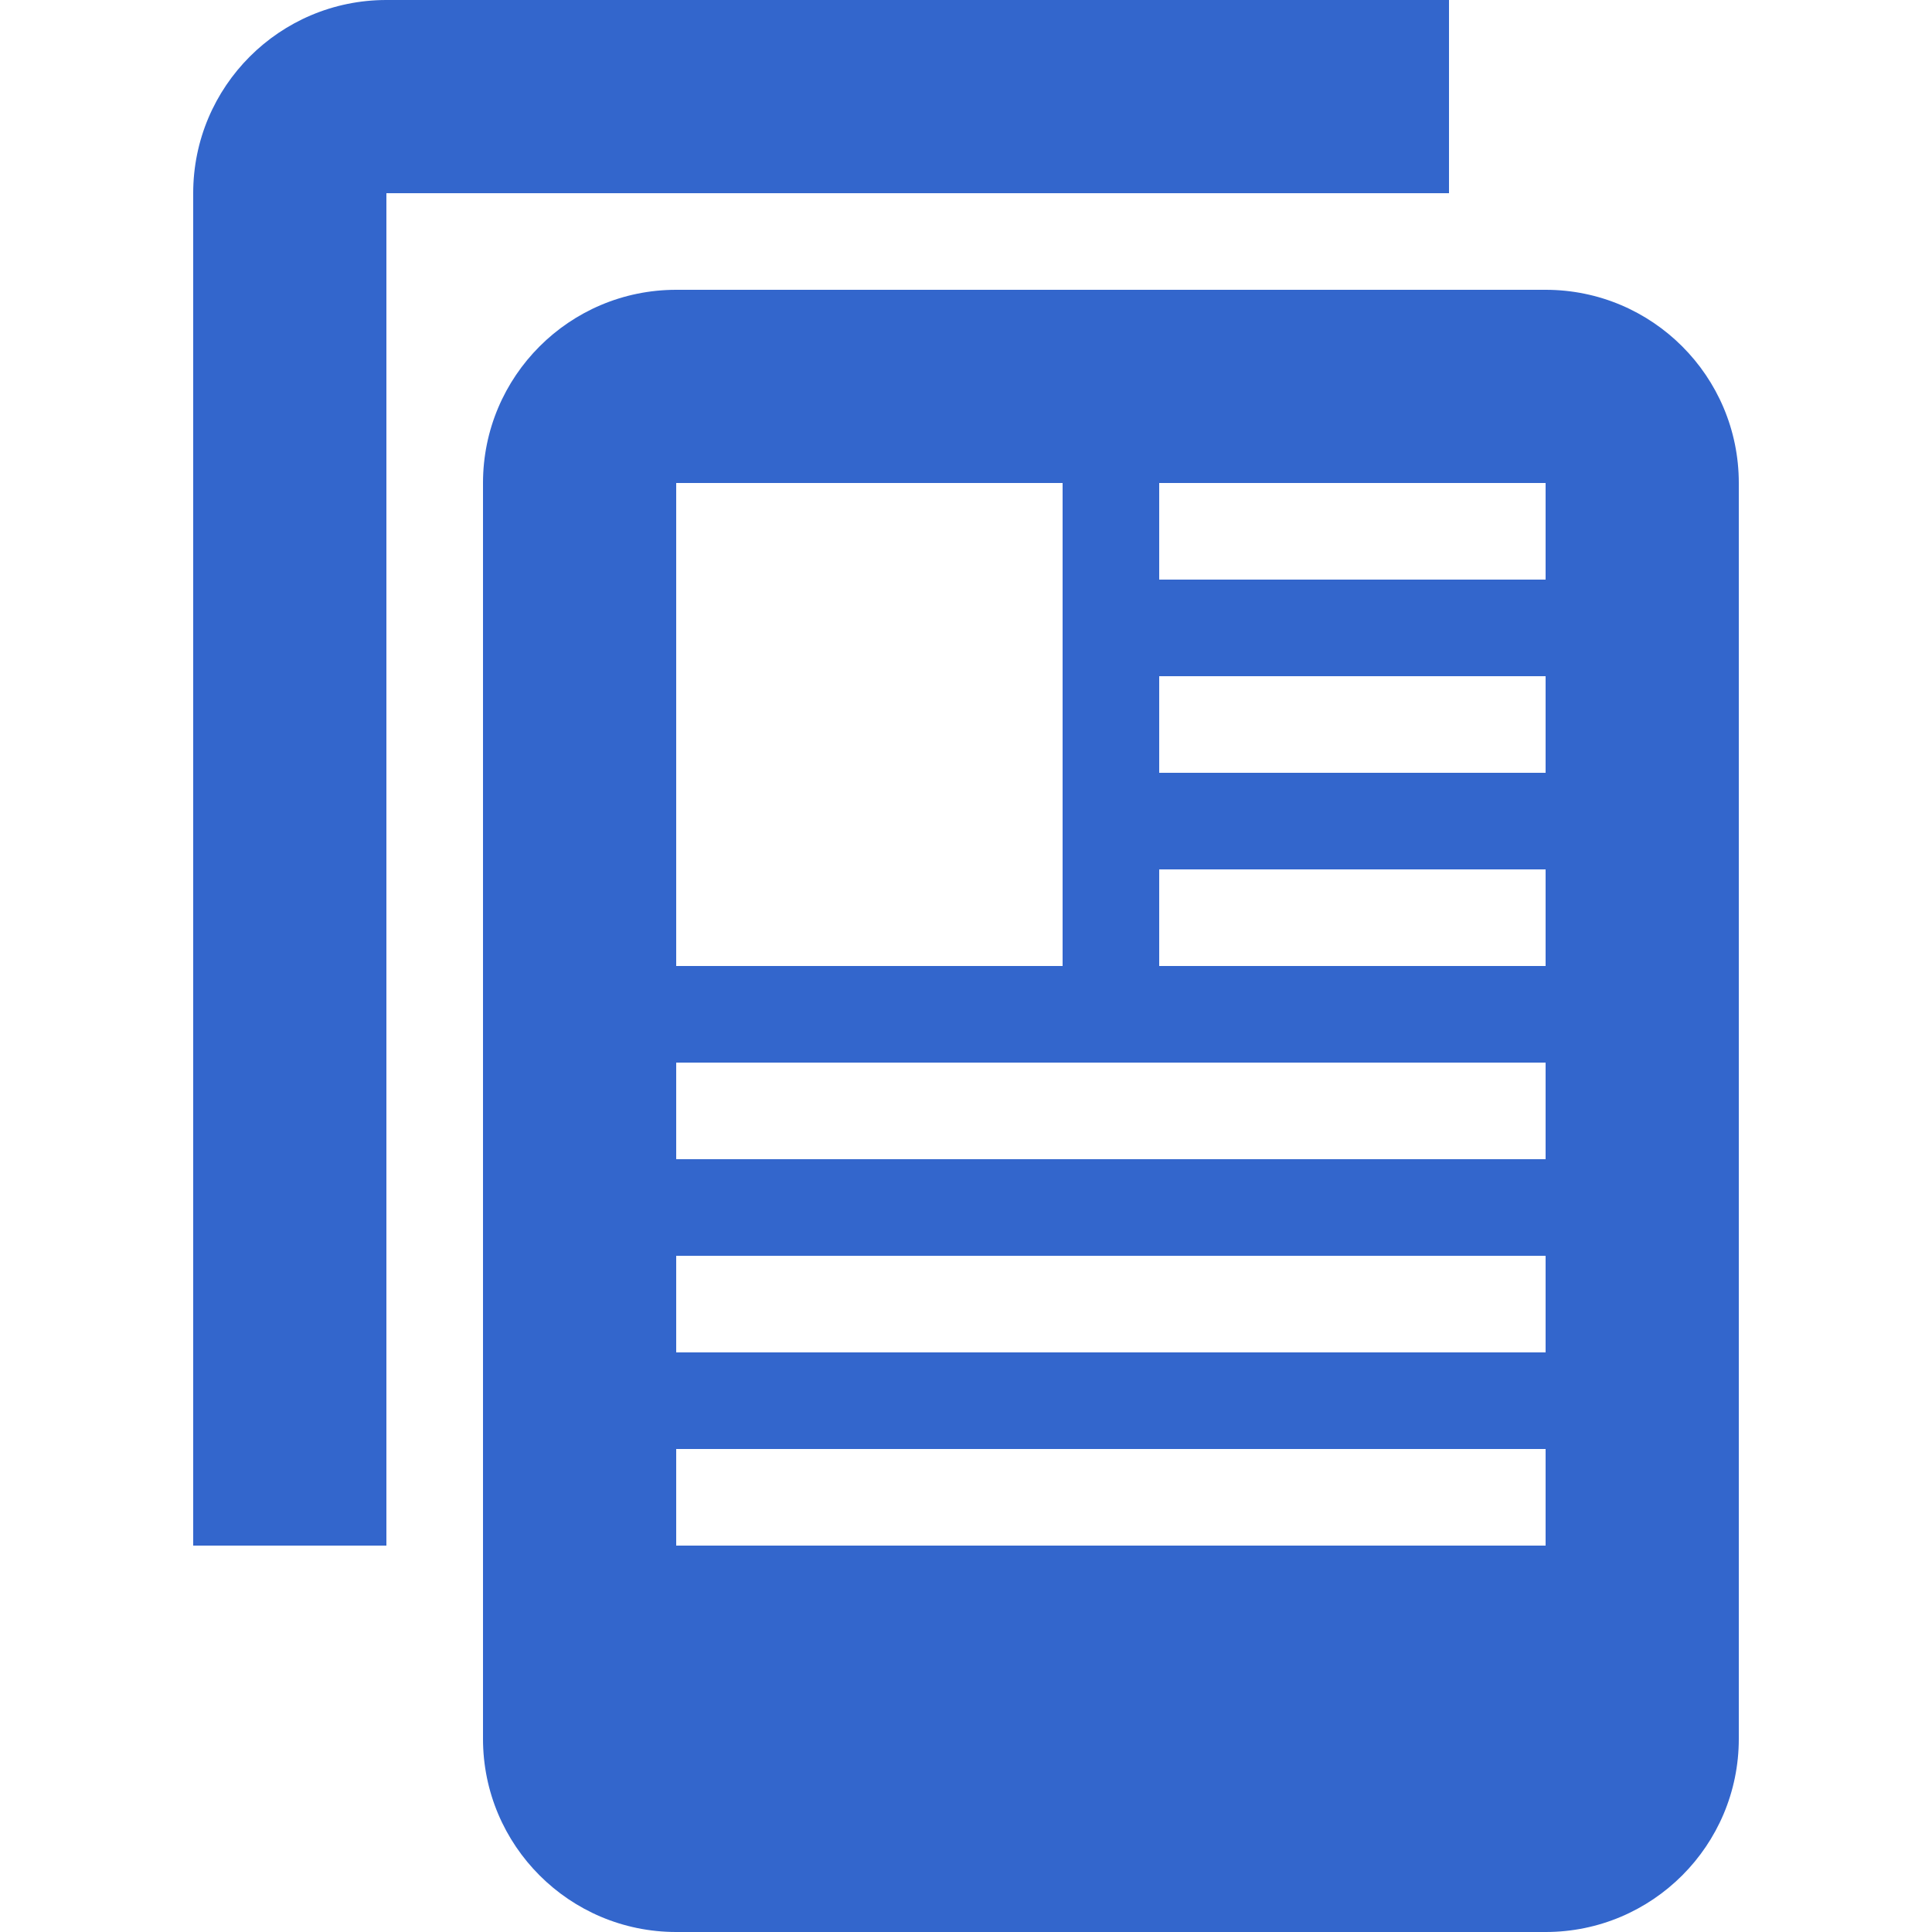
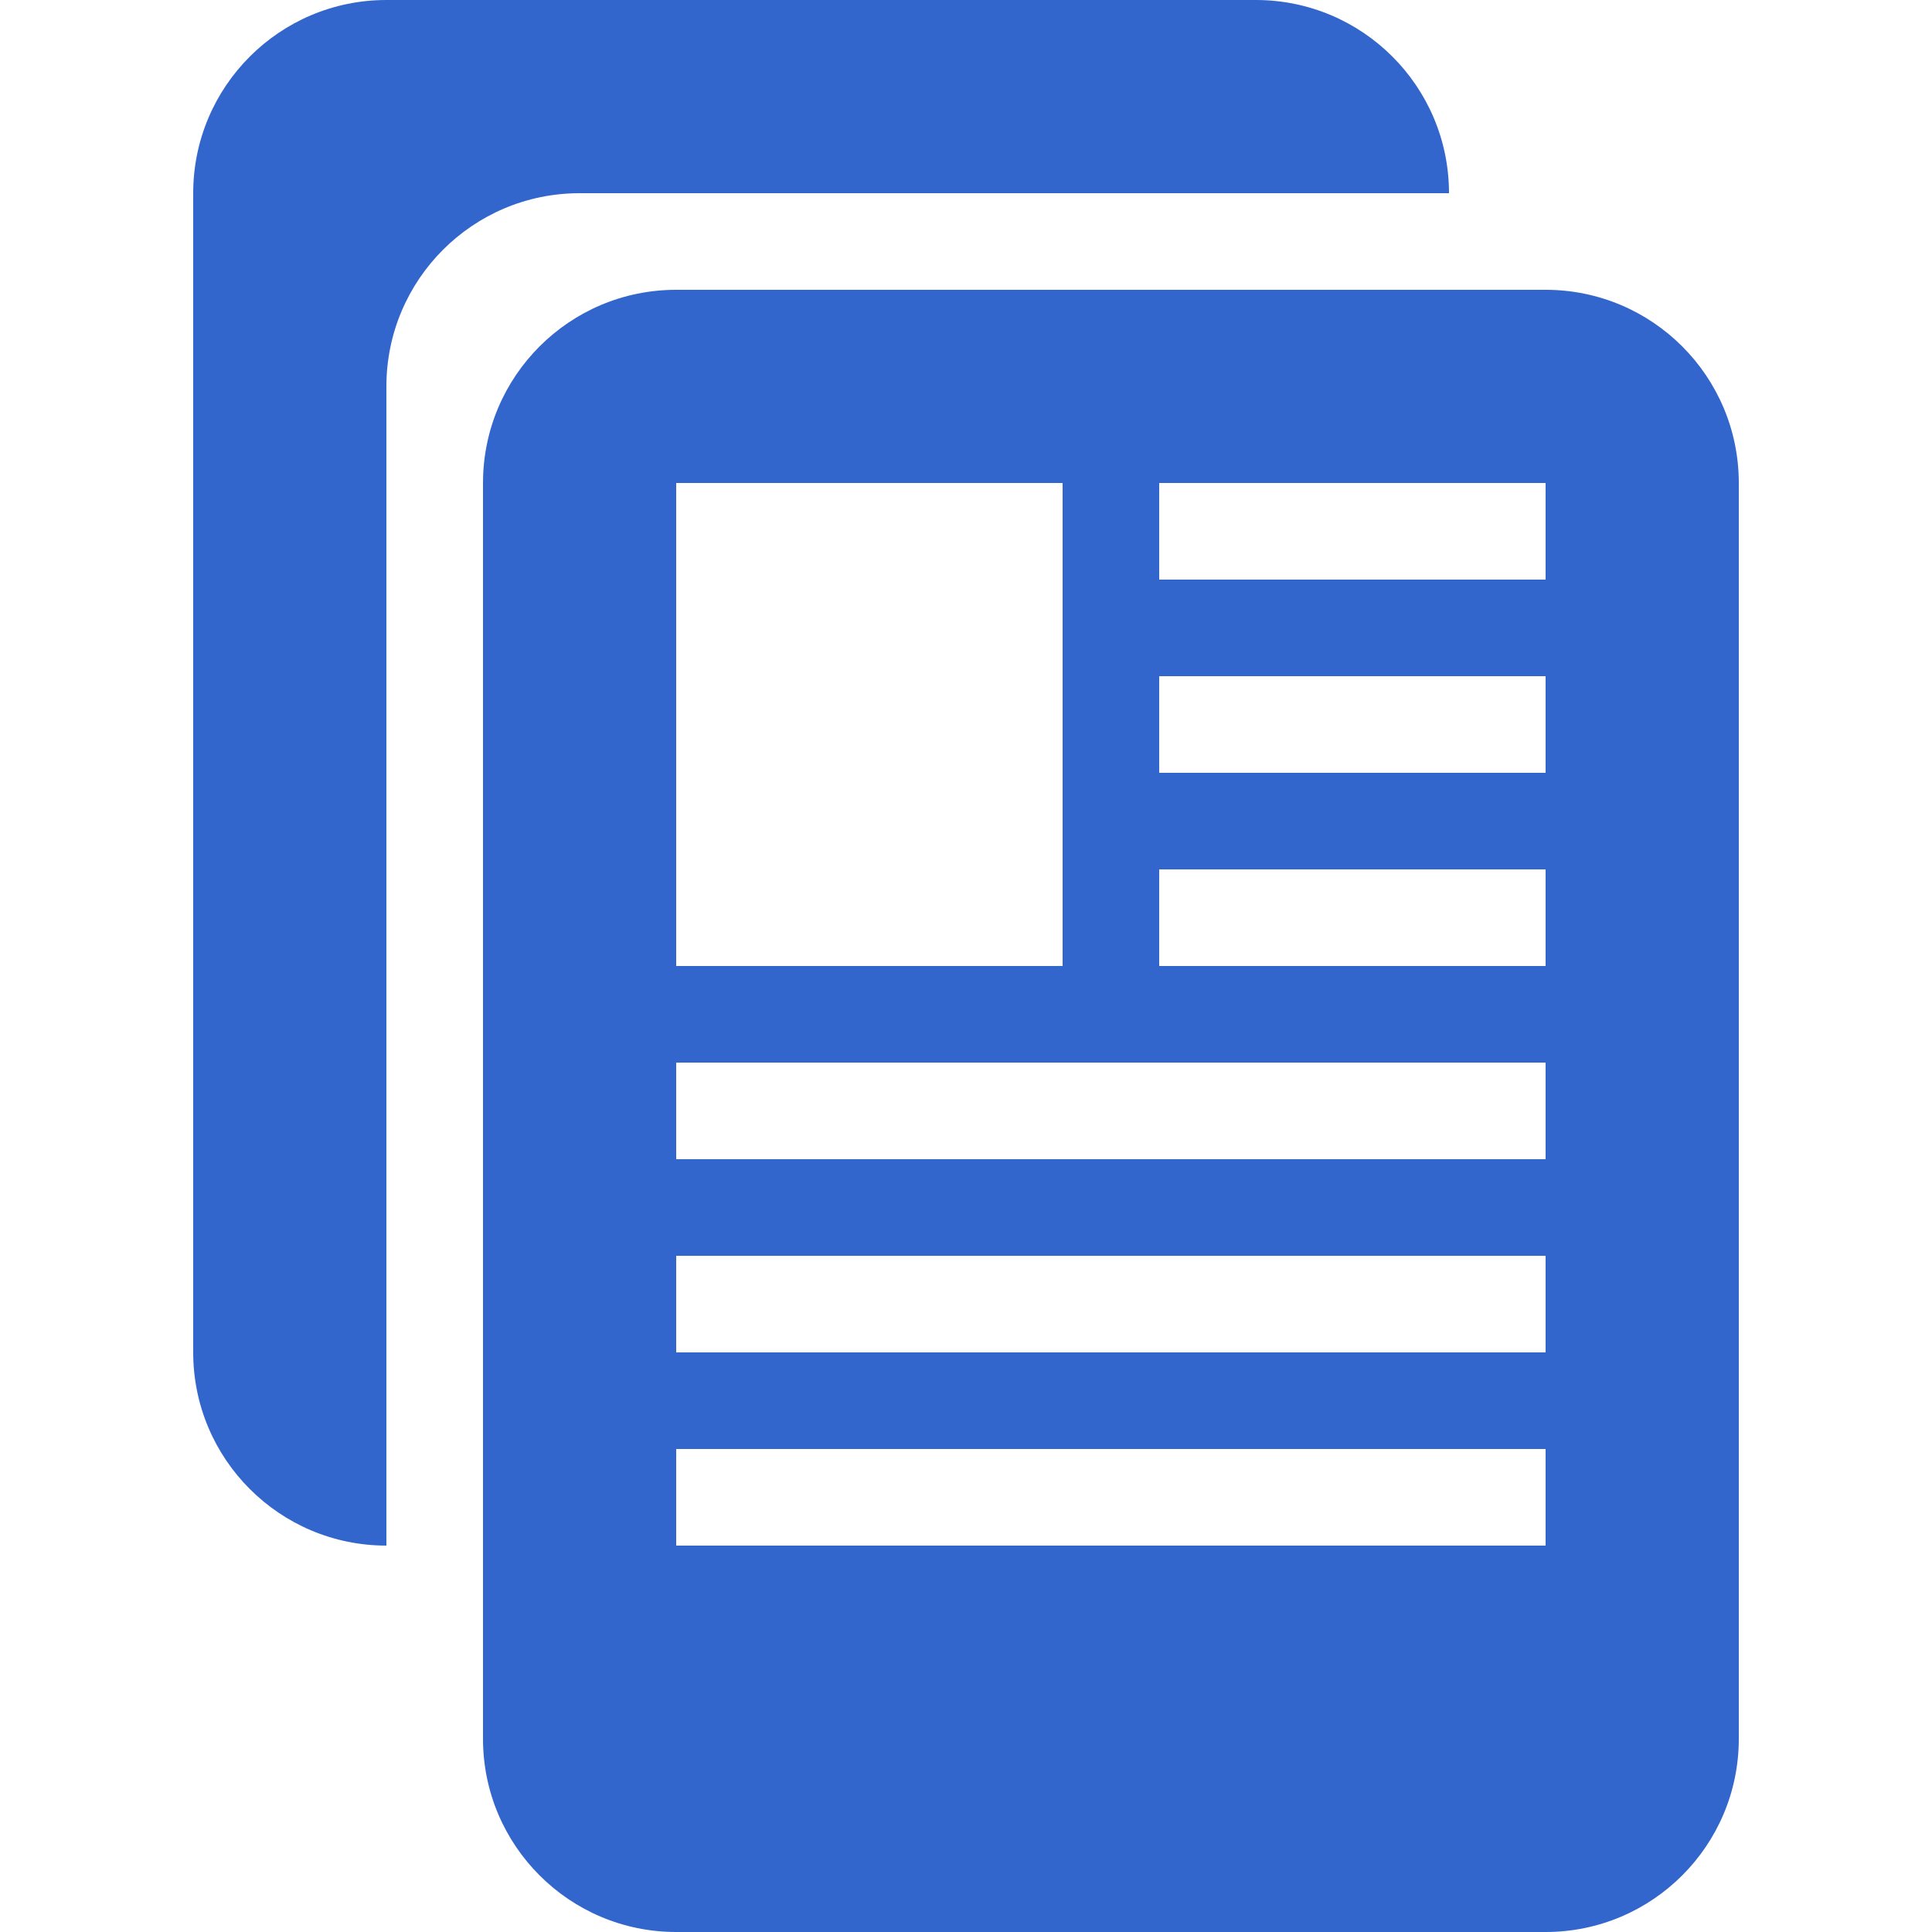
<svg xmlns="http://www.w3.org/2000/svg" width="20" height="20" viewBox="0 0 20 20">
  <g fill="#36c">
-     <path d="M15 0v2H4v14H2V2a2 2 0 012-2z" />
+     <path d="M13 0a2 2 0 012 2H6a2 2 0 00-2 2v12a2 2 0 01-2-2V2a2 2 0 012-2z" />
    <path d="M18 5a2 2 0 00-2-2H7a2 2 0 00-2 2v13a2 2 0 002 2h9a2 2 0 002-2zm-7 5H7V5h4zm5-4h-4V5h4zm0 2h-4V7h4zm0 2h-4V9h4zm0 2H7v-1h9zm0 2H7v-1h9zm0 2H7v-1h9z" />
  </g>
</svg>
